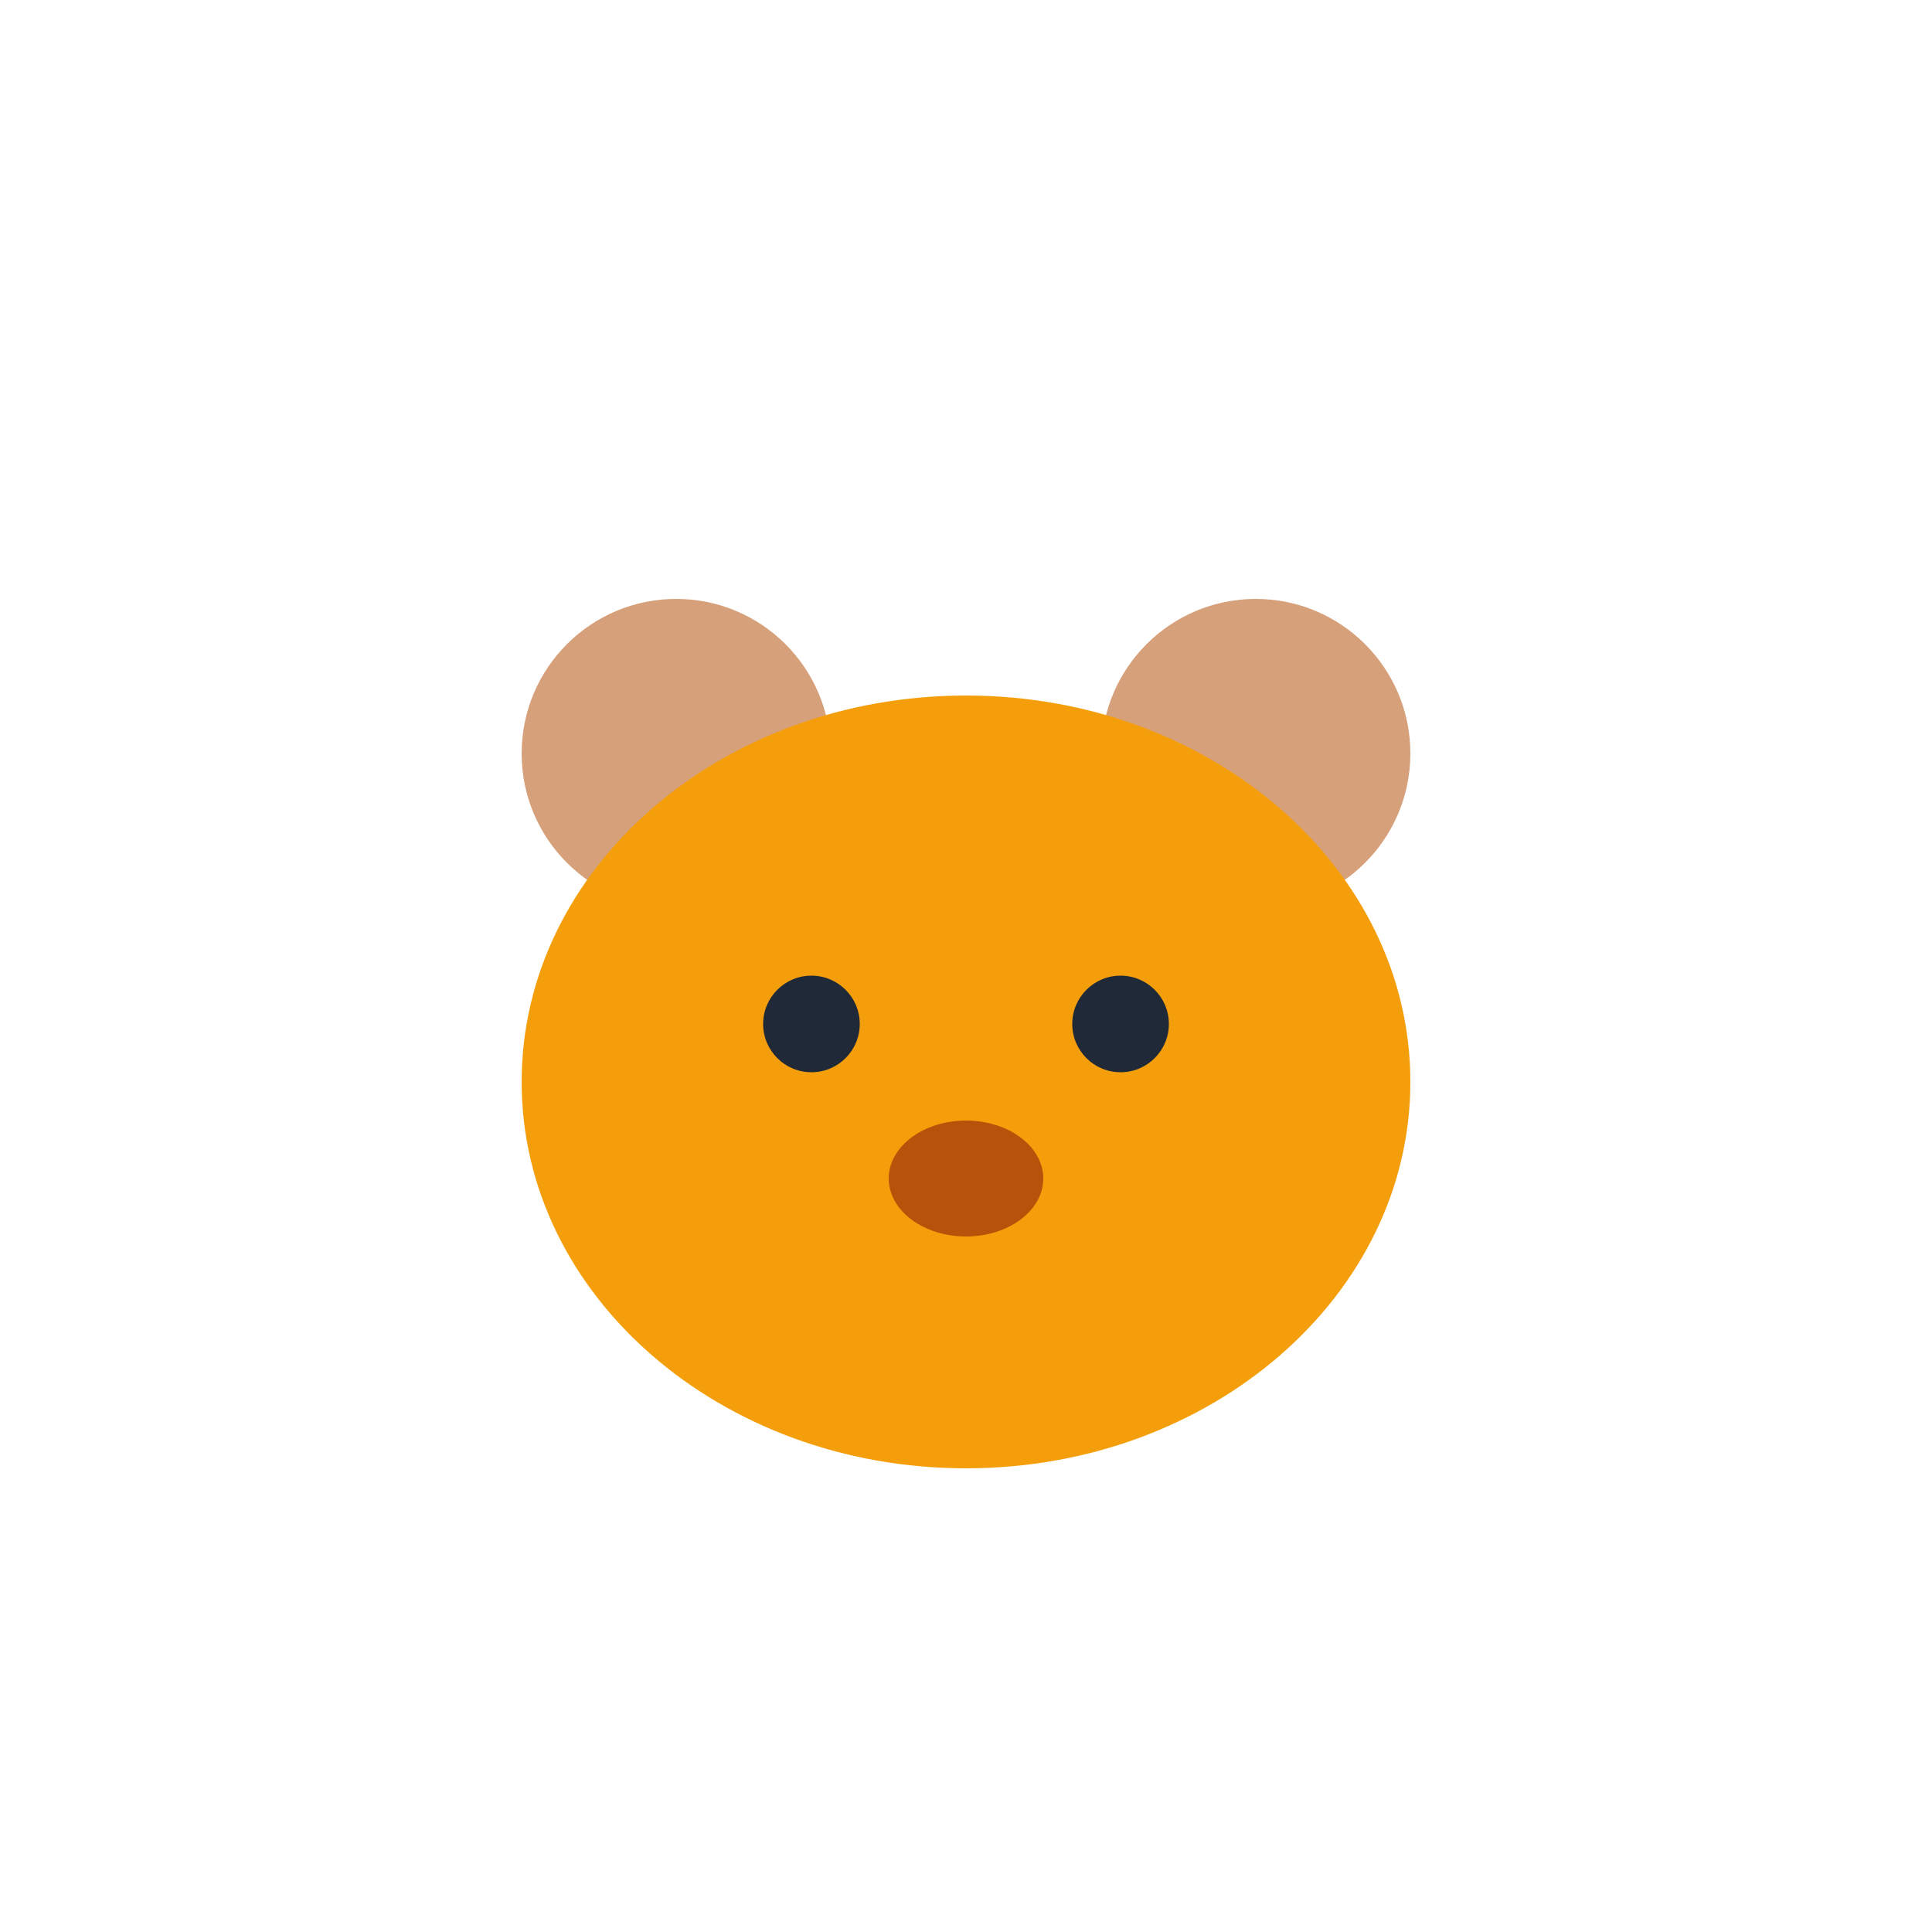
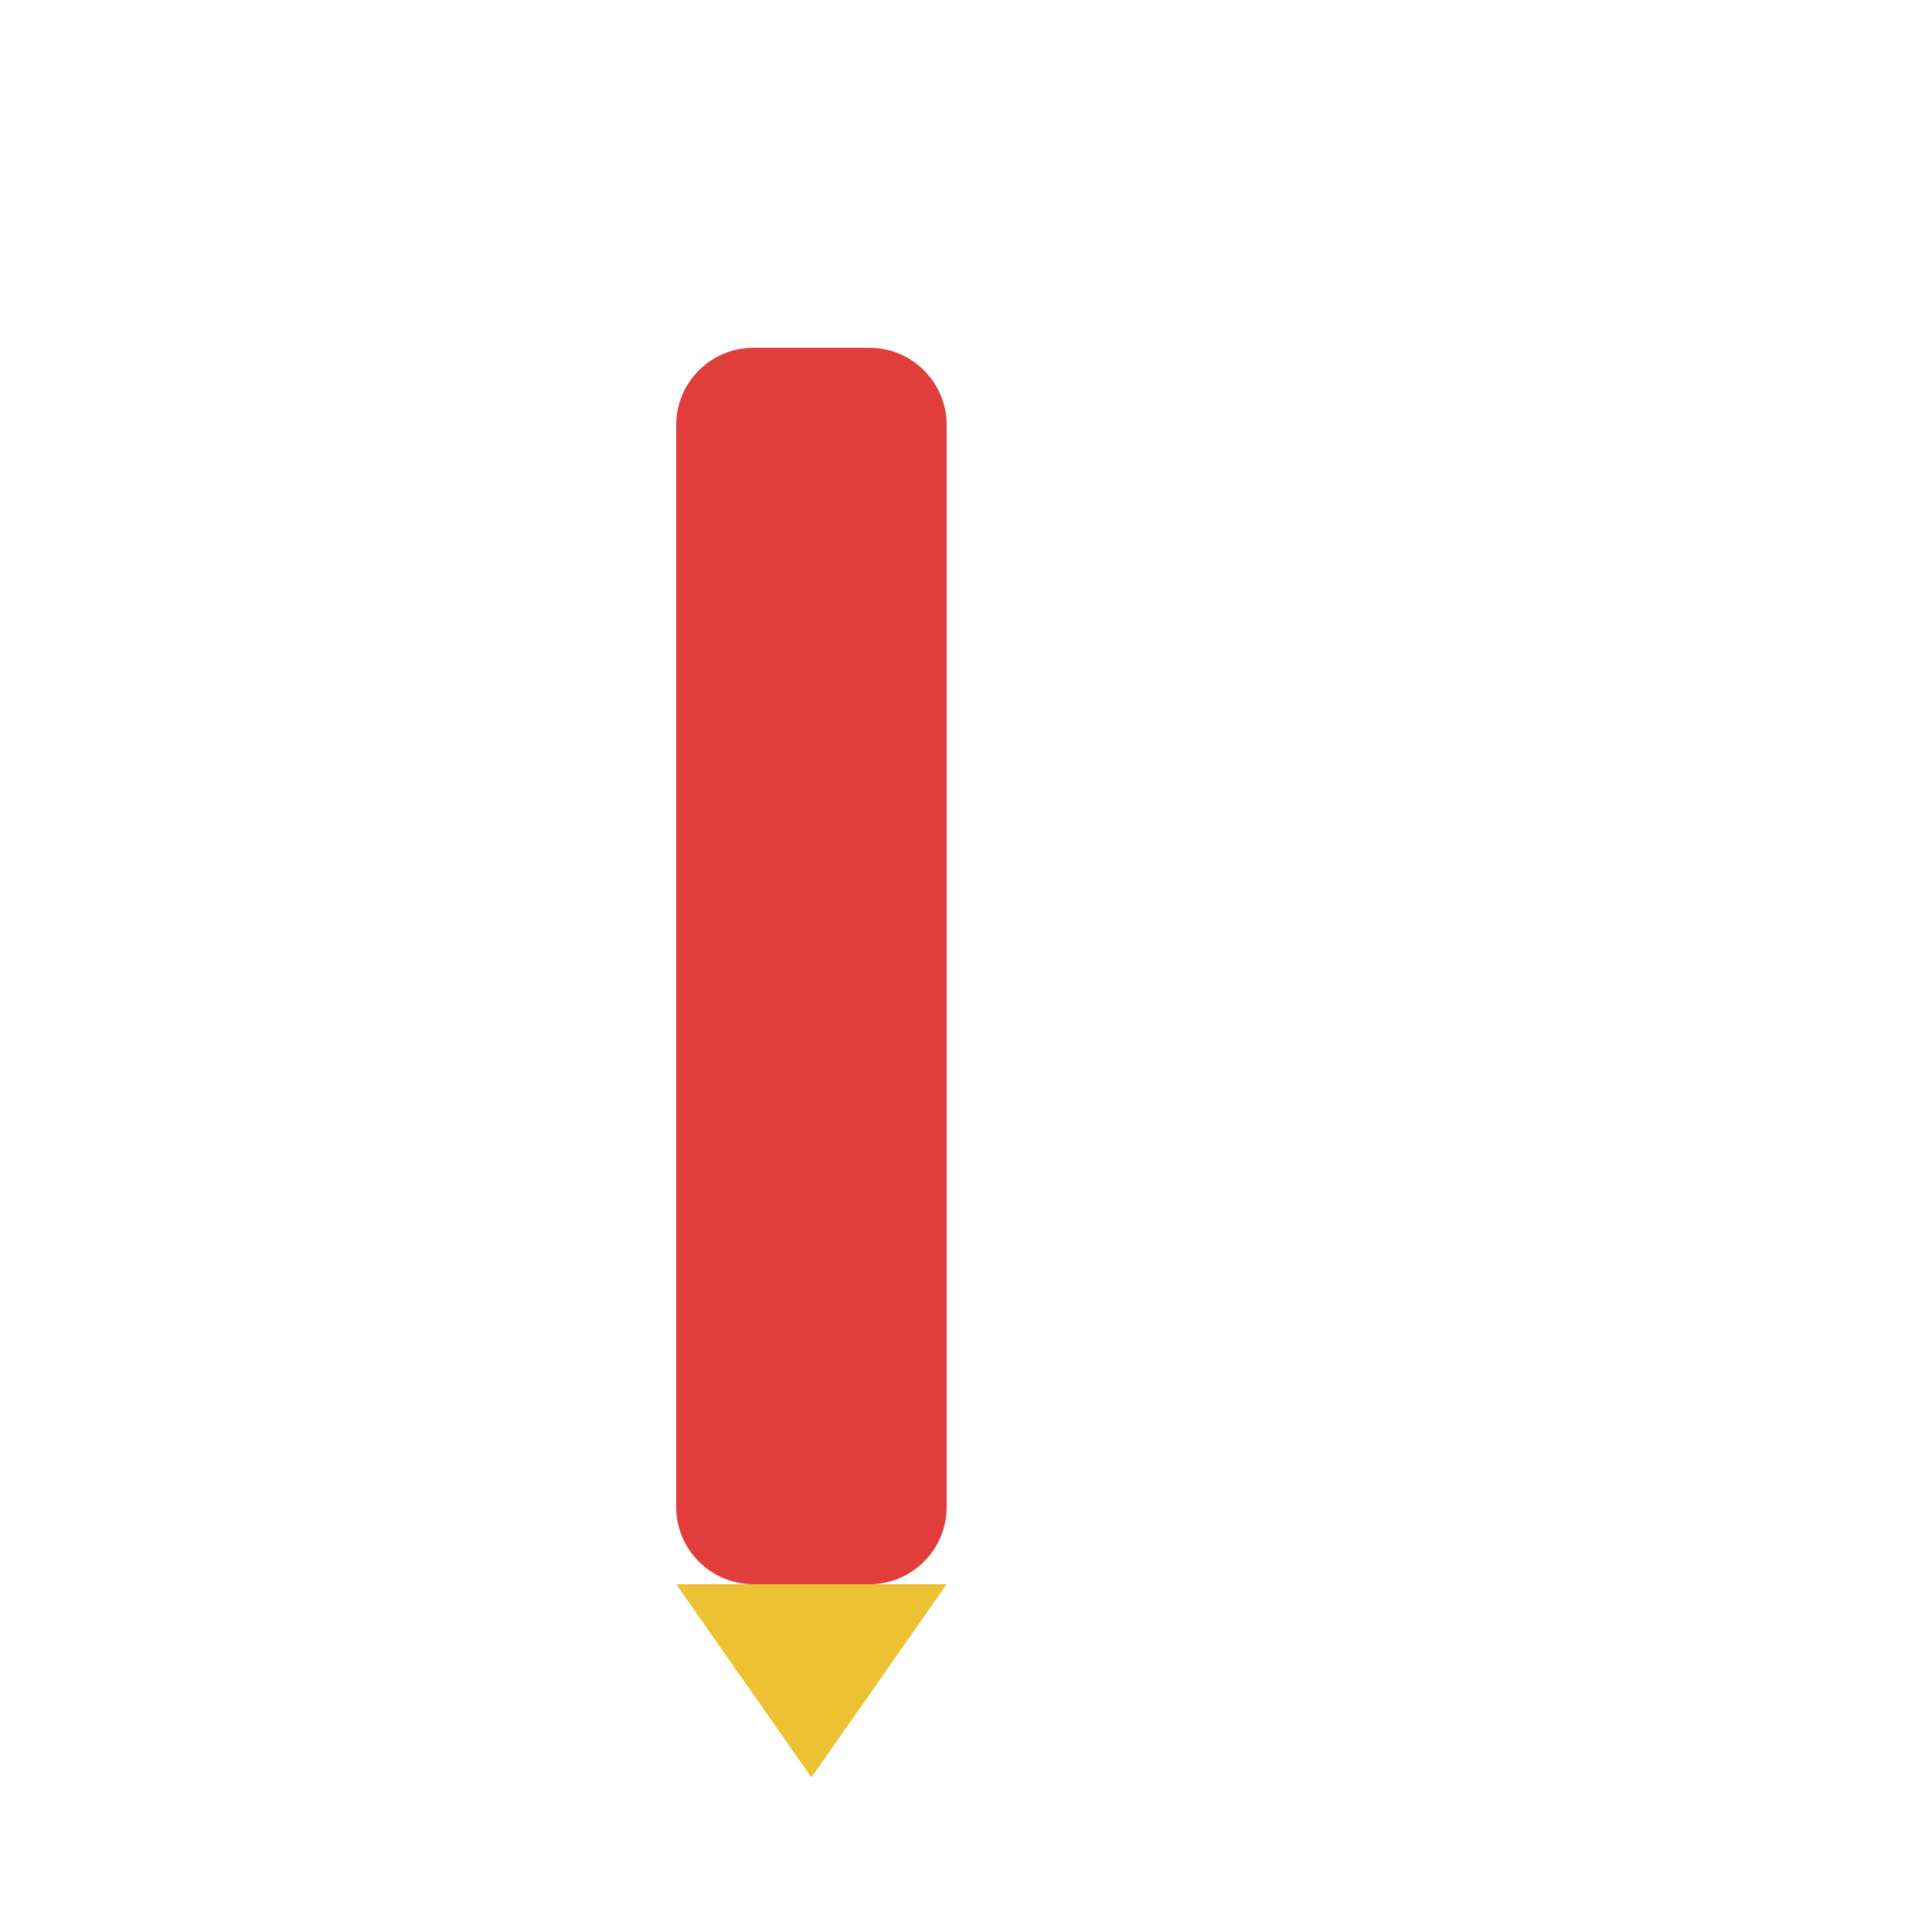
<svg xmlns="http://www.w3.org/2000/svg" viewBox="0 0 200 200">
  <rect width="200" height="200" fill="#ffffff" />
-   <circle cx="70" cy="78" r="16" fill="#d6a07a" />
-   <circle cx="130" cy="78" r="16" fill="#d6a07a" />
-   <ellipse cx="100" cy="112" rx="46" ry="40" fill="#f59e0b" />
-   <circle cx="84" cy="106" r="5" fill="#1f2937" />
-   <circle cx="116" cy="106" r="5" fill="#1f2937" />
-   <ellipse cx="100" cy="122" rx="8" ry="6" fill="#b45309" />
+   <rect x="70" y="36" width="28" height="128" rx="8" fill="#e23d3d" />
+   <polygon points="70,164 98,164 84,184" fill="#ecc233" />
</svg>
